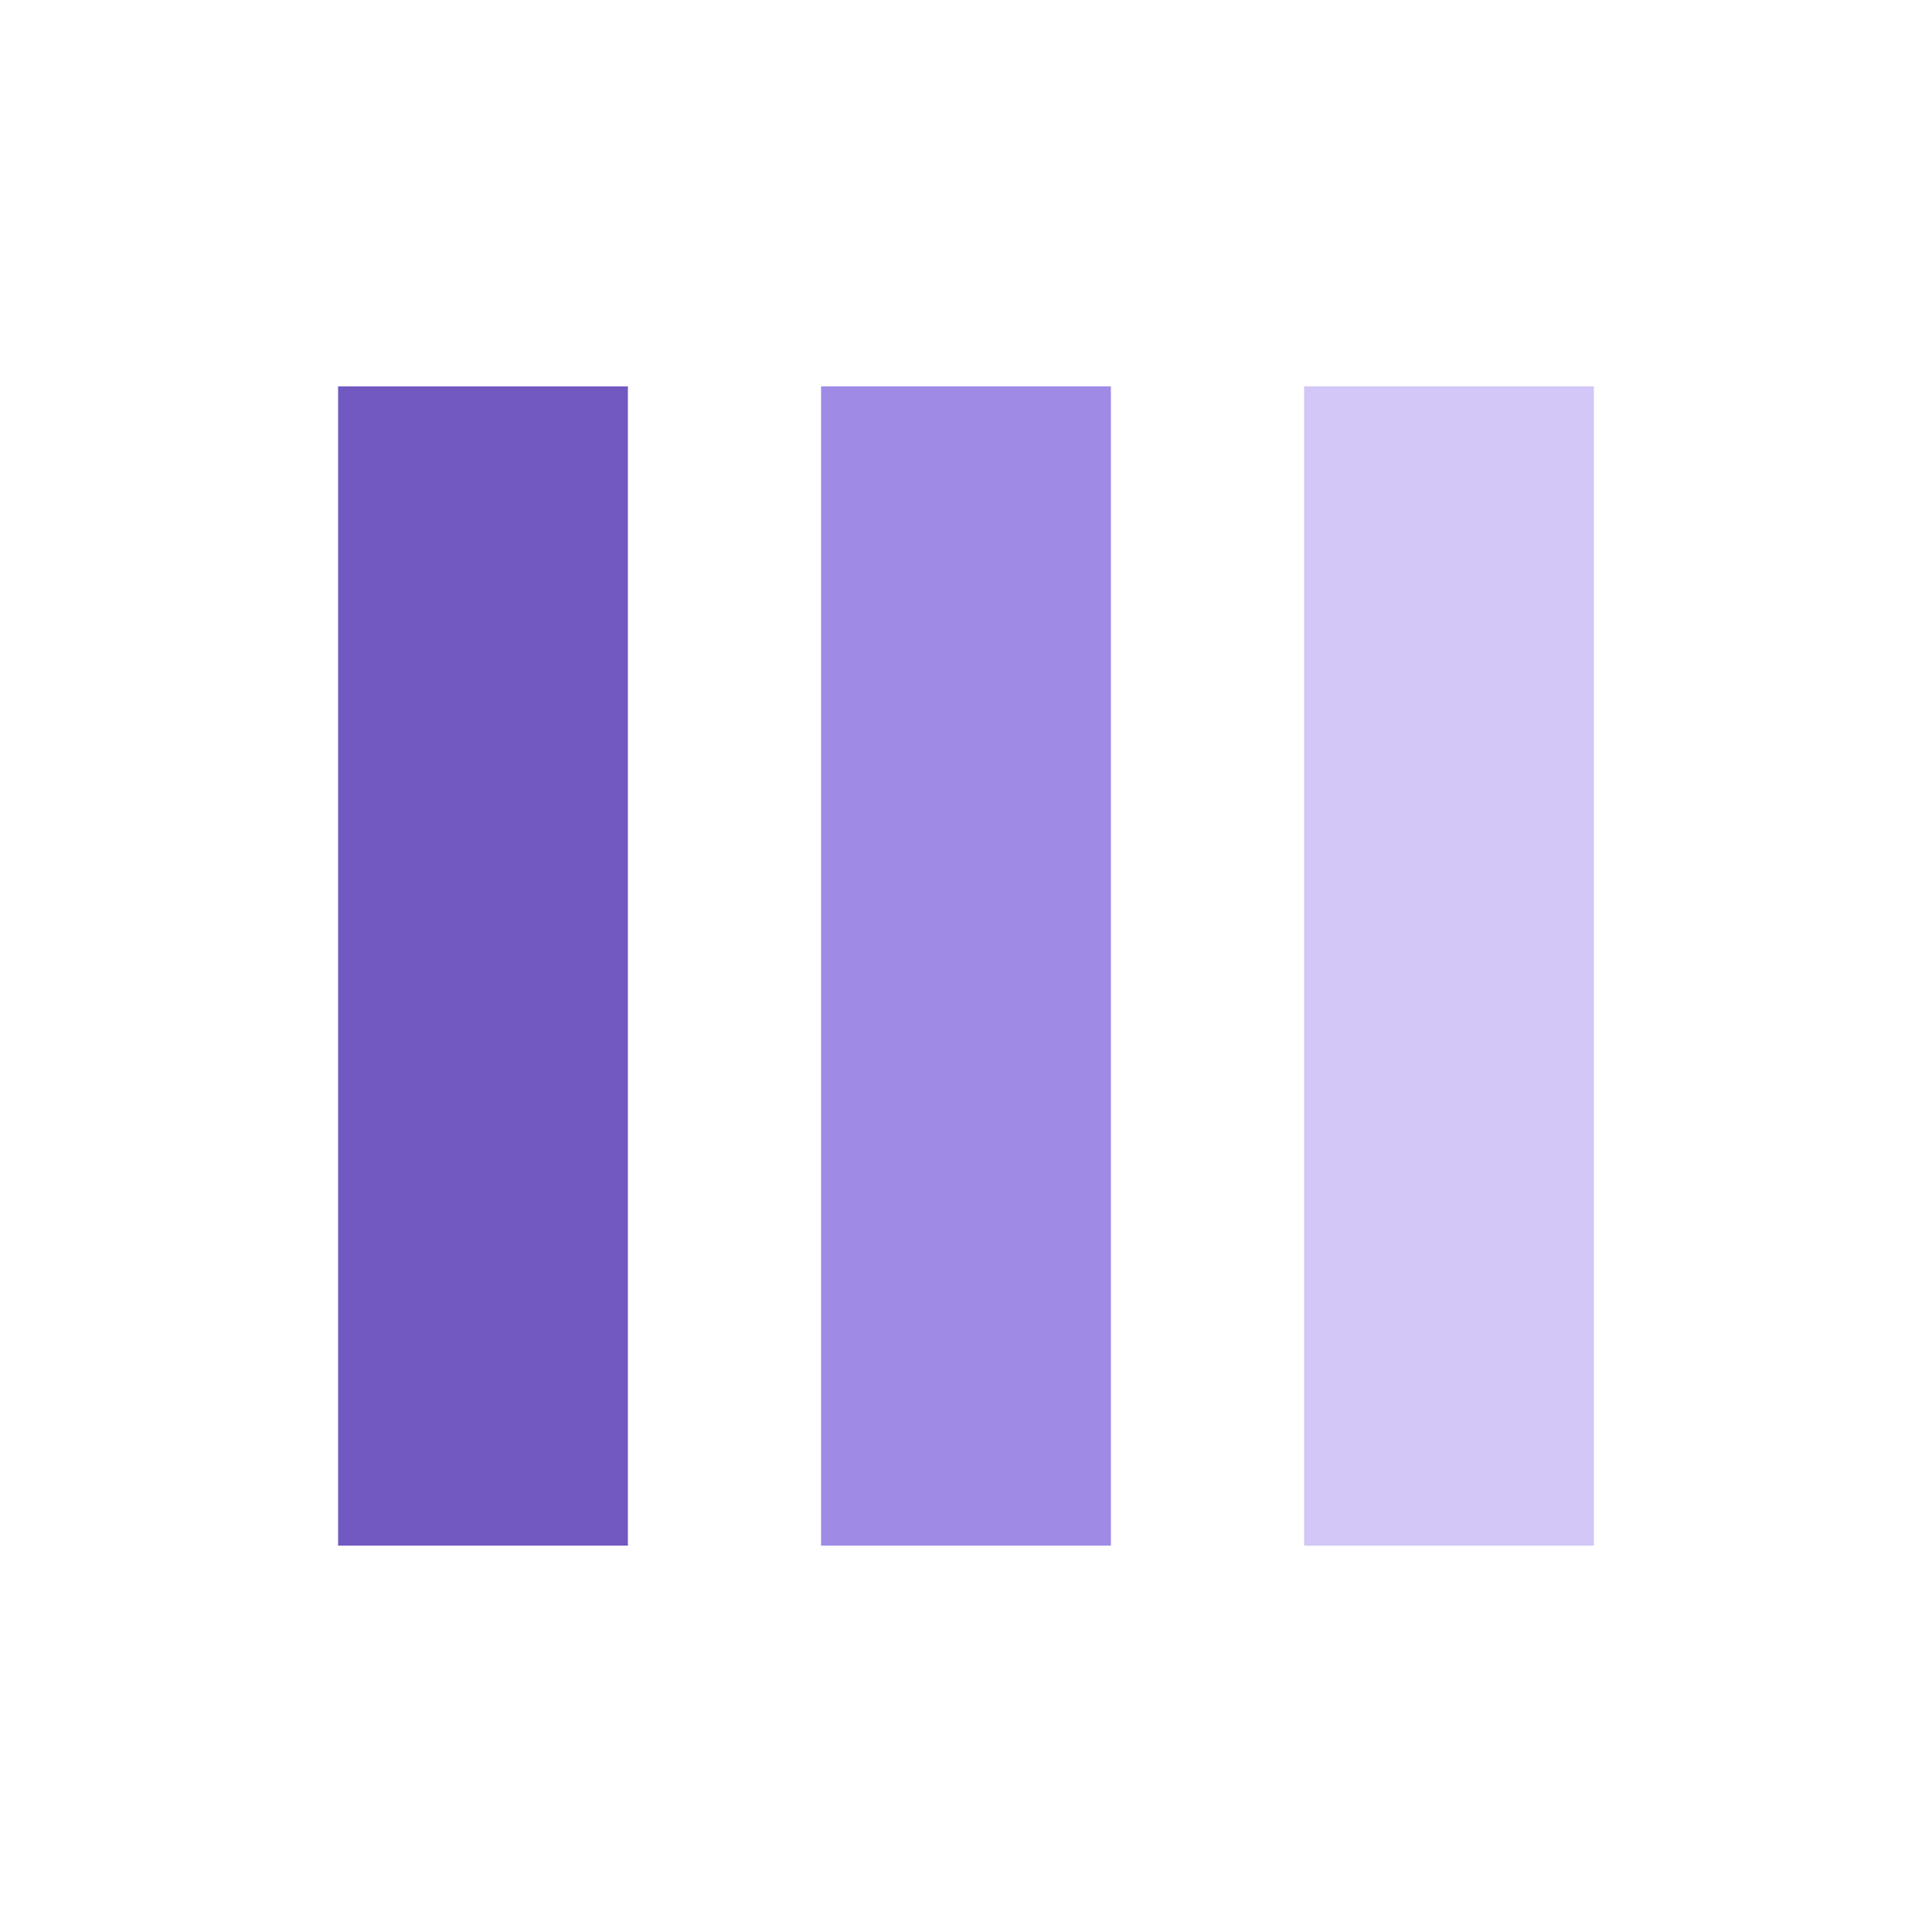
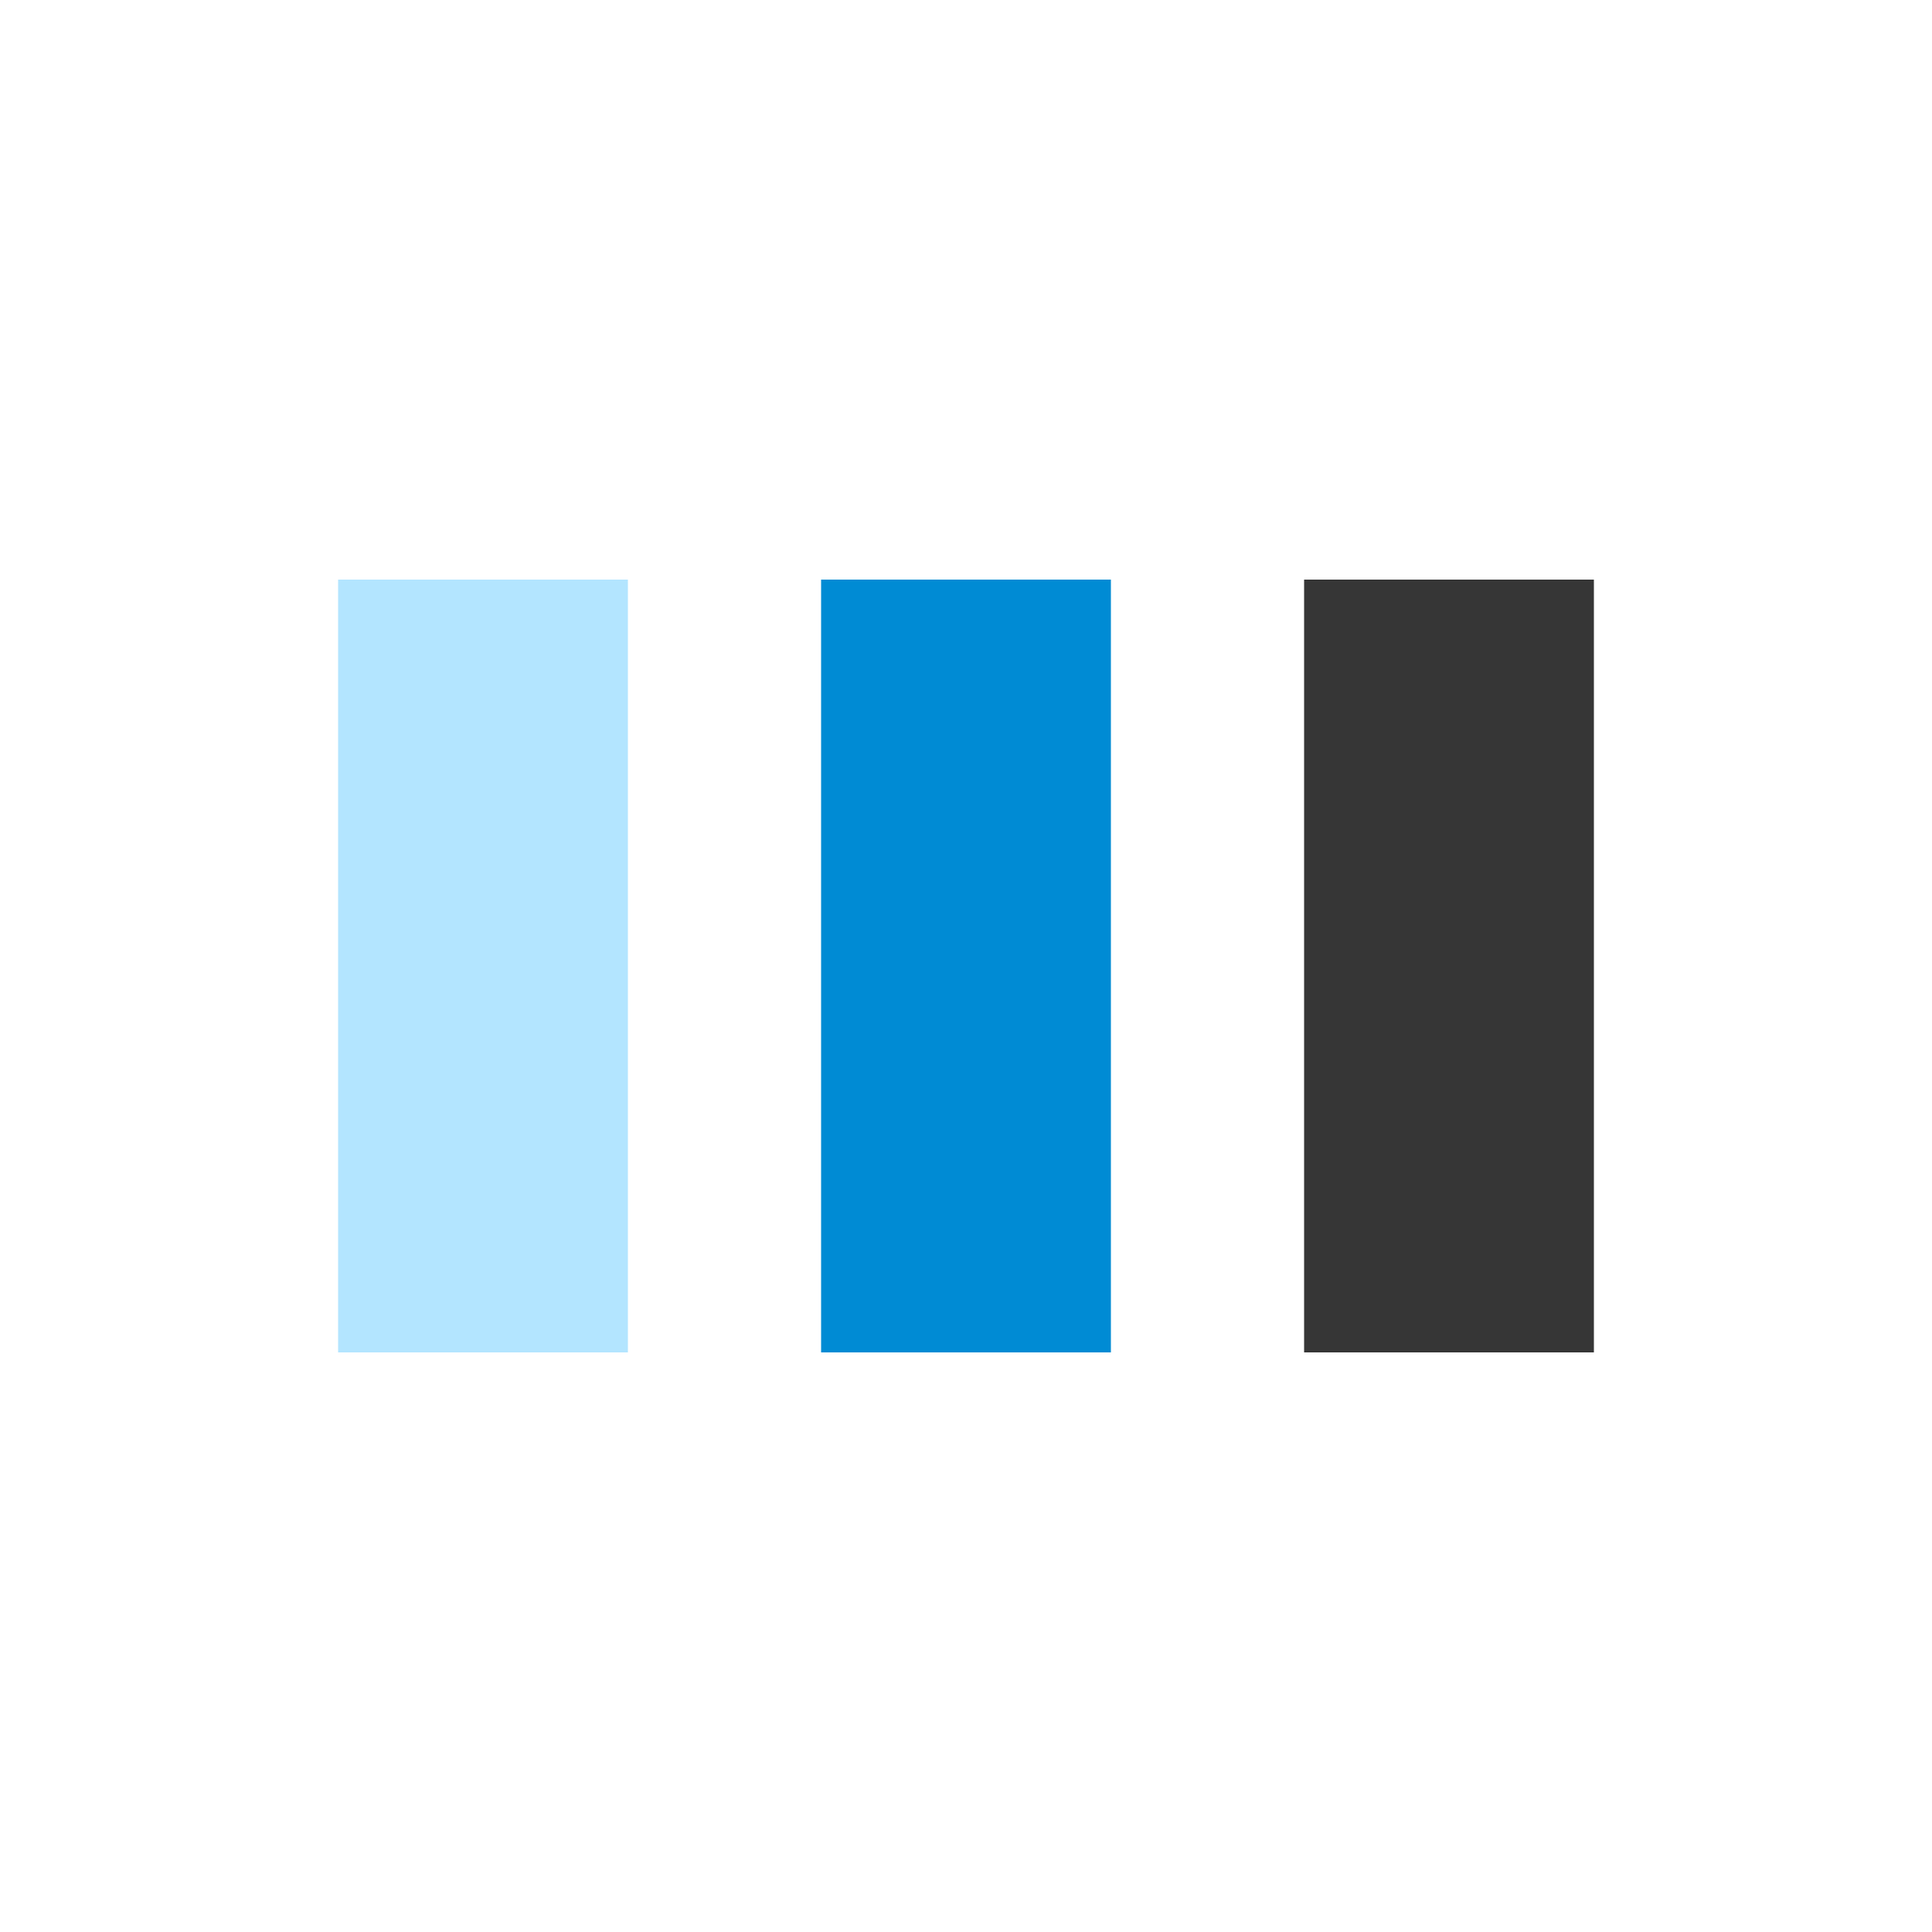
<svg xmlns="http://www.w3.org/2000/svg" width="200px" height="200px" viewBox="0 0 100 100" preserveAspectRatio="xMidYMid" class="lds-facebook" style="background: rgba(0, 0, 0, 0) none repeat scroll 0% 0%;">
-   <rect ng-attr-x="{{config.x1}}" ng-attr-y="{{config.y}}" ng-attr-width="{{config.width}}" ng-attr-height="{{config.height}}" ng-attr-fill="{{config.c1}}" x="17.5" y="20" width="15" height="60" fill="#7159c1">
-     <animate attributeName="y" calcMode="spline" values="-10;20;20" keyTimes="0;0.5;1" dur="1" keySplines="0 0.5 0.5 1;0 0.5 0.5 1" begin="-0.2s" repeatCount="indefinite" />
-     <animate attributeName="height" calcMode="spline" values="120;60;60" keyTimes="0;0.5;1" dur="1" keySplines="0 0.5 0.5 1;0 0.5 0.5 1" begin="-0.2s" repeatCount="indefinite" />
+   <rect ng-attr-x="{{config.x1}}" ng-attr-y="{{config.y}}" ng-attr-width="{{config.width}}" ng-attr-height="{{config.height}}" ng-attr-fill="{{config.c1}}" x="17.5" y="30" width="15" height="40" fill="#b3e5ff">
+     <animate attributeName="y" calcMode="spline" values="18;30;30" keyTimes="0;0.5;1" dur="1" keySplines="0 0.5 0.5 1;0 0.5 0.5 1" begin="-0.2s" repeatCount="indefinite" />
+     <animate attributeName="height" calcMode="spline" values="64;40;40" keyTimes="0;0.5;1" dur="1" keySplines="0 0.5 0.5 1;0 0.5 0.5 1" begin="-0.2s" repeatCount="indefinite" />
  </rect>
-   <rect ng-attr-x="{{config.x2}}" ng-attr-y="{{config.y}}" ng-attr-width="{{config.width}}" ng-attr-height="{{config.height}}" ng-attr-fill="{{config.c2}}" x="42.5" y="20" width="15" height="60" fill="#9f8ae6">
-     <animate attributeName="y" calcMode="spline" values="-2.5;20;20" keyTimes="0;0.5;1" dur="1" keySplines="0 0.5 0.5 1;0 0.5 0.5 1" begin="-0.1s" repeatCount="indefinite" />
-     <animate attributeName="height" calcMode="spline" values="105;60;60" keyTimes="0;0.5;1" dur="1" keySplines="0 0.5 0.5 1;0 0.5 0.5 1" begin="-0.1s" repeatCount="indefinite" />
+   <rect ng-attr-x="{{config.x2}}" ng-attr-y="{{config.y}}" ng-attr-width="{{config.width}}" ng-attr-height="{{config.height}}" ng-attr-fill="{{config.c2}}" x="42.5" y="30" width="15" height="40" fill="#008bd4">
+     <animate attributeName="y" calcMode="spline" values="21;30;30" keyTimes="0;0.5;1" dur="1" keySplines="0 0.5 0.5 1;0 0.5 0.5 1" begin="-0.1s" repeatCount="indefinite" />
+     <animate attributeName="height" calcMode="spline" values="58;40;40" keyTimes="0;0.5;1" dur="1" keySplines="0 0.5 0.5 1;0 0.5 0.5 1" begin="-0.1s" repeatCount="indefinite" />
  </rect>
-   <rect ng-attr-x="{{config.x3}}" ng-attr-y="{{config.y}}" ng-attr-width="{{config.width}}" ng-attr-height="{{config.height}}" ng-attr-fill="{{config.c3}}" x="67.5" y="20" width="15" height="60" fill="#d2c7f7">
-     <animate attributeName="y" calcMode="spline" values="5;20;20" keyTimes="0;0.5;1" dur="1" keySplines="0 0.5 0.5 1;0 0.5 0.5 1" begin="0s" repeatCount="indefinite" />
-     <animate attributeName="height" calcMode="spline" values="90;60;60" keyTimes="0;0.5;1" dur="1" keySplines="0 0.5 0.5 1;0 0.5 0.5 1" begin="0s" repeatCount="indefinite" />
+   <rect ng-attr-x="{{config.x3}}" ng-attr-y="{{config.y}}" ng-attr-width="{{config.width}}" ng-attr-height="{{config.height}}" ng-attr-fill="{{config.c3}}" x="67.5" y="30" width="15" height="40" fill="#363636">
+     <animate attributeName="y" calcMode="spline" values="24;30;30" keyTimes="0;0.5;1" dur="1" keySplines="0 0.5 0.5 1;0 0.5 0.5 1" begin="0s" repeatCount="indefinite" />
+     <animate attributeName="height" calcMode="spline" values="52;40;40" keyTimes="0;0.5;1" dur="1" keySplines="0 0.5 0.5 1;0 0.5 0.5 1" begin="0s" repeatCount="indefinite" />
  </rect>
</svg>
